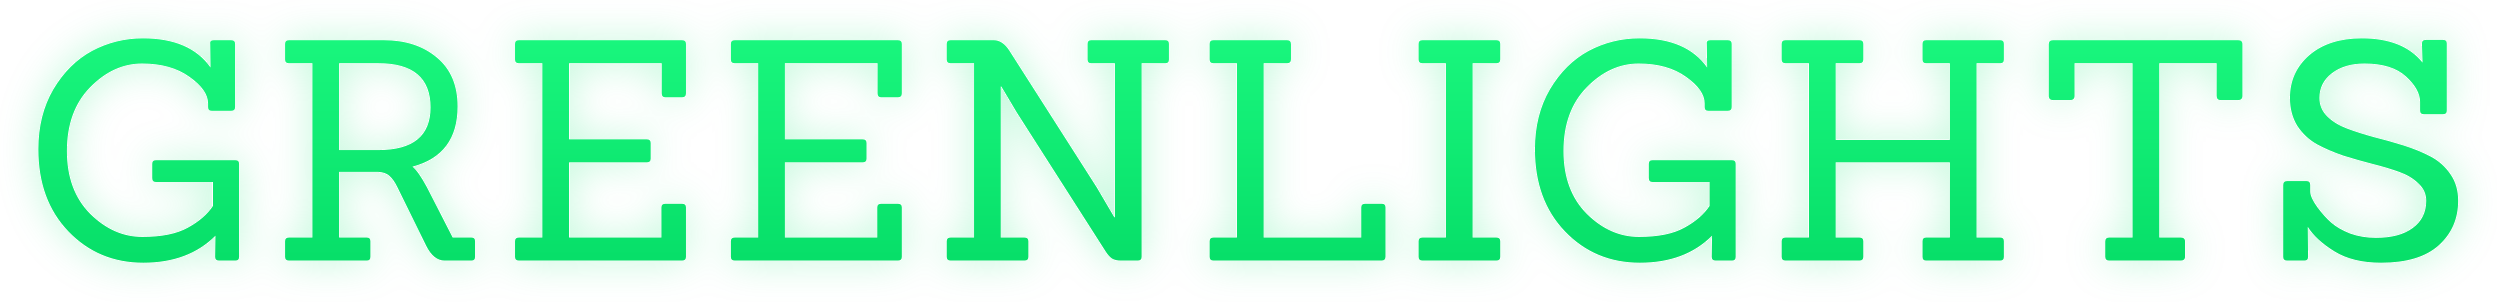
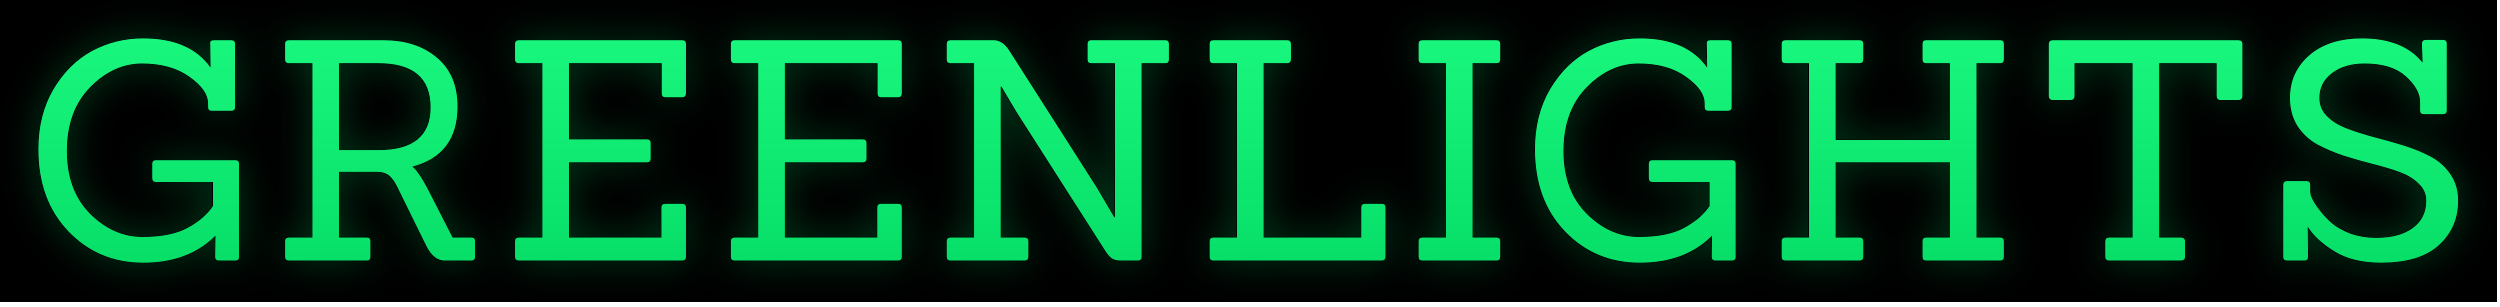
<svg xmlns="http://www.w3.org/2000/svg" width="391" height="48" viewBox="0 0 391 48" fill="none">
  <g filter="url(#filter0_d_2061_14)">
    <path d="M36.816 40.752H34.272C33.856 40.752 33.648 40.56 33.648 40.176L33.696 36.864C30.88 39.68 27.12 41.088 22.416 41.088C17.744 41.088 13.84 39.456 10.704 36.192C7.568 32.928 6 28.64 6 23.328C6 19.776 6.784 16.656 8.352 13.968C9.952 11.28 11.968 9.28 14.4 7.968C16.864 6.656 19.52 6 22.368 6C27.264 6 30.784 7.52 32.928 10.56L32.88 6.864C32.816 6.48 33.008 6.288 33.456 6.288H36.144C36.56 6.288 36.768 6.48 36.768 6.864V16.752C36.768 17.136 36.56 17.328 36.144 17.328H33.12C32.736 17.328 32.544 17.136 32.544 16.752V16.176C32.544 14.768 31.568 13.376 29.616 12C27.696 10.624 25.232 9.936 22.224 9.936C19.216 9.936 16.496 11.184 14.064 13.68C11.664 16.144 10.464 19.456 10.464 23.616C10.464 27.744 11.68 31.024 14.112 33.456C16.544 35.856 19.264 37.056 22.272 37.056C25.28 37.056 27.648 36.576 29.376 35.616C31.136 34.656 32.448 33.52 33.312 32.208V28.464H24.384C24 28.464 23.808 28.256 23.808 27.84V25.632C23.808 25.248 24 25.056 24.384 25.056H36.816C37.2 25.056 37.392 25.248 37.392 25.632V40.176C37.392 40.56 37.2 40.752 36.816 40.752ZM73.724 40.752H69.547C68.395 40.752 67.436 39.984 66.668 38.448L62.156 29.28C61.772 28.48 61.355 27.888 60.907 27.504C60.492 27.12 59.9 26.912 59.132 26.88H53.035V37.152H57.355C57.739 37.152 57.931 37.344 57.931 37.728V40.176C57.931 40.56 57.739 40.752 57.355 40.752H45.212C44.795 40.752 44.587 40.56 44.587 40.176V37.728C44.587 37.344 44.795 37.152 45.212 37.152H48.859V9.888H45.212C44.795 9.888 44.587 9.696 44.587 9.312V6.864C44.587 6.48 44.795 6.288 45.212 6.288H59.995C63.419 6.288 66.204 7.2 68.347 9.024C70.492 10.816 71.564 13.36 71.564 16.656C71.564 21.68 69.212 24.816 64.507 26.064C65.115 26.544 65.868 27.616 66.763 29.28L70.796 37.152H73.724C74.108 37.152 74.299 37.344 74.299 37.728V40.176C74.299 40.56 74.108 40.752 73.724 40.752ZM53.035 23.472H59.179C64.62 23.472 67.34 21.248 67.34 16.8C67.34 12.192 64.62 9.888 59.179 9.888H53.035V23.472ZM106.662 40.752H81.174C80.758 40.752 80.55 40.56 80.55 40.176V37.728C80.55 37.344 80.758 37.152 81.174 37.152H84.822V9.888H81.174C80.758 9.888 80.55 9.696 80.55 9.312V6.864C80.55 6.48 80.758 6.288 81.174 6.288H106.662C107.078 6.288 107.286 6.48 107.286 6.864V14.592C107.286 15.008 107.078 15.216 106.662 15.216H104.07C103.686 15.216 103.494 15.008 103.494 14.592V9.888H88.998V21.792H101.142C101.558 21.792 101.766 21.984 101.766 22.368V24.816C101.766 25.2 101.558 25.392 101.142 25.392H88.998V37.152H103.446V32.448C103.446 32.064 103.654 31.872 104.07 31.872H106.662C107.078 31.872 107.286 32.064 107.286 32.448V40.176C107.286 40.56 107.078 40.752 106.662 40.752ZM140.421 40.752H114.933C114.517 40.752 114.309 40.56 114.309 40.176V37.728C114.309 37.344 114.517 37.152 114.933 37.152H118.581V9.888H114.933C114.517 9.888 114.309 9.696 114.309 9.312V6.864C114.309 6.48 114.517 6.288 114.933 6.288H140.421C140.837 6.288 141.045 6.48 141.045 6.864V14.592C141.045 15.008 140.837 15.216 140.421 15.216H137.829C137.445 15.216 137.253 15.008 137.253 14.592V9.888H122.757V21.792H134.901C135.317 21.792 135.525 21.984 135.525 22.368V24.816C135.525 25.2 135.317 25.392 134.901 25.392H122.757V37.152H137.205V32.448C137.205 32.064 137.413 31.872 137.829 31.872H140.421C140.837 31.872 141.045 32.064 141.045 32.448V40.176C141.045 40.56 140.837 40.752 140.421 40.752ZM177.925 40.752H175.333C174.725 40.752 174.245 40.64 173.893 40.416C173.541 40.16 173.205 39.776 172.885 39.264L159.013 17.568L156.613 13.536H156.517V37.152H160.213C160.629 37.152 160.837 37.344 160.837 37.728V40.176C160.837 40.56 160.629 40.752 160.213 40.752H148.693C148.277 40.752 148.069 40.56 148.069 40.176V37.728C148.069 37.344 148.277 37.152 148.693 37.152H152.341V9.888H148.693C148.277 9.888 148.069 9.696 148.069 9.312V6.864C148.069 6.48 148.277 6.288 148.693 6.288H155.413C156.341 6.288 157.157 6.832 157.861 7.92L171.541 29.328L174.277 33.984H174.373V9.888H170.677C170.293 9.888 170.101 9.696 170.101 9.312V6.864C170.101 6.48 170.293 6.288 170.677 6.288H182.245C182.629 6.288 182.821 6.48 182.821 6.864V9.312C182.821 9.696 182.629 9.888 182.245 9.888H178.549V40.176C178.549 40.56 178.341 40.752 177.925 40.752ZM216.068 40.752H189.812C189.396 40.752 189.188 40.56 189.188 40.176V37.728C189.188 37.344 189.396 37.152 189.812 37.152H193.46V9.888H189.812C189.396 9.888 189.188 9.696 189.188 9.312V6.864C189.188 6.48 189.396 6.288 189.812 6.288H201.284C201.7 6.288 201.908 6.496 201.908 6.912V9.264C201.908 9.68 201.7 9.888 201.284 9.888H197.636V37.152H212.9V32.448C212.9 32.064 213.108 31.872 213.524 31.872H216.116C216.5 31.872 216.692 32.064 216.692 32.448V40.128C216.692 40.544 216.484 40.752 216.068 40.752ZM234.013 40.752H222.493C222.077 40.752 221.869 40.56 221.869 40.176V37.728C221.869 37.344 222.077 37.152 222.493 37.152H226.141V9.888H222.493C222.077 9.888 221.869 9.696 221.869 9.312V6.864C221.869 6.48 222.077 6.288 222.493 6.288H234.013C234.429 6.288 234.637 6.48 234.637 6.864V9.312C234.637 9.696 234.429 9.888 234.013 9.888H230.317V37.152H234.013C234.429 37.152 234.637 37.344 234.637 37.728V40.176C234.637 40.56 234.429 40.752 234.013 40.752ZM270.882 40.752H268.338C267.922 40.752 267.714 40.56 267.714 40.176L267.762 36.864C264.946 39.68 261.186 41.088 256.482 41.088C251.81 41.088 247.906 39.456 244.77 36.192C241.634 32.928 240.066 28.64 240.066 23.328C240.066 19.776 240.85 16.656 242.418 13.968C244.018 11.28 246.034 9.28 248.466 7.968C250.93 6.656 253.586 6 256.434 6C261.33 6 264.85 7.52 266.994 10.56L266.946 6.864C266.882 6.48 267.074 6.288 267.522 6.288H270.21C270.626 6.288 270.834 6.48 270.834 6.864V16.752C270.834 17.136 270.626 17.328 270.21 17.328H267.186C266.802 17.328 266.61 17.136 266.61 16.752V16.176C266.61 14.768 265.634 13.376 263.682 12C261.762 10.624 259.298 9.936 256.29 9.936C253.282 9.936 250.562 11.184 248.13 13.68C245.73 16.144 244.53 19.456 244.53 23.616C244.53 27.744 245.746 31.024 248.178 33.456C250.61 35.856 253.33 37.056 256.338 37.056C259.346 37.056 261.714 36.576 263.442 35.616C265.202 34.656 266.514 33.52 267.378 32.208V28.464H258.45C258.066 28.464 257.874 28.256 257.874 27.84V25.632C257.874 25.248 258.066 25.056 258.45 25.056H270.882C271.266 25.056 271.458 25.248 271.458 25.632V40.176C271.458 40.56 271.266 40.752 270.882 40.752ZM312.829 40.752H301.261C300.877 40.752 300.685 40.56 300.685 40.176V37.728C300.685 37.344 300.877 37.152 301.261 37.152H304.957V25.392H287.101V37.152H290.797C291.213 37.152 291.421 37.344 291.421 37.728V40.176C291.421 40.56 291.213 40.752 290.797 40.752H279.277C278.861 40.752 278.653 40.56 278.653 40.176V37.728C278.653 37.344 278.861 37.152 279.277 37.152H282.925V9.888H279.277C278.861 9.888 278.653 9.696 278.653 9.312V6.864C278.653 6.48 278.861 6.288 279.277 6.288H290.797C291.213 6.288 291.421 6.48 291.421 6.864V9.312C291.421 9.696 291.213 9.888 290.797 9.888H287.101V21.888H304.957V9.888H301.261C300.877 9.888 300.685 9.696 300.685 9.312V6.864C300.685 6.48 300.877 6.288 301.261 6.288H312.829C313.213 6.288 313.405 6.48 313.405 6.864V9.312C313.405 9.696 313.213 9.888 312.829 9.888H309.133V37.152H312.829C313.213 37.152 313.405 37.344 313.405 37.728V40.176C313.405 40.56 313.213 40.752 312.829 40.752ZM341.068 40.752H329.884C329.468 40.752 329.26 40.544 329.26 40.128V37.776C329.26 37.36 329.468 37.152 329.884 37.152H333.532V9.888H324.46V14.976C324.46 15.424 324.236 15.648 323.788 15.648H321.1C320.652 15.648 320.428 15.424 320.428 14.976V6.912C320.428 6.496 320.652 6.288 321.1 6.288H350.044C350.492 6.288 350.716 6.496 350.716 6.912V14.976C350.716 15.424 350.492 15.648 350.044 15.648H347.308C346.892 15.648 346.684 15.424 346.684 14.976V9.888H337.708V37.152H341.068C341.516 37.152 341.74 37.36 341.74 37.776V40.128C341.74 40.544 341.516 40.752 341.068 40.752ZM360.406 40.752H357.718C357.302 40.752 357.094 40.56 357.094 40.176V28.944C357.094 28.528 357.302 28.32 357.718 28.32H360.742C361.126 28.32 361.318 28.528 361.318 28.944V29.952C361.318 30.56 361.686 31.376 362.422 32.4C363.158 33.392 363.894 34.208 364.63 34.848C365.366 35.488 366.342 36.048 367.558 36.528C368.806 36.976 370.15 37.2 371.59 37.2C374.054 37.2 375.974 36.688 377.35 35.664C378.758 34.64 379.462 33.216 379.462 31.392C379.462 30.336 379.062 29.44 378.262 28.704C377.494 27.936 376.486 27.328 375.238 26.88C373.99 26.432 372.598 26.016 371.062 25.632C369.558 25.248 368.038 24.816 366.502 24.336C364.998 23.824 363.622 23.232 362.374 22.56C361.126 21.856 360.102 20.896 359.302 19.68C358.534 18.432 358.15 16.976 358.15 15.312C358.15 12.624 359.158 10.4 361.174 8.64C363.222 6.88 365.958 6 369.382 6C373.702 6 376.87 7.264 378.886 9.792L378.79 6.816C378.79 6.432 378.998 6.24 379.414 6.24H382.102C382.486 6.24 382.678 6.432 382.678 6.816V17.28C382.678 17.664 382.486 17.856 382.102 17.856H379.078C378.694 17.856 378.502 17.664 378.502 17.28V15.936C378.502 14.624 377.766 13.296 376.294 11.952C374.822 10.608 372.662 9.936 369.814 9.936C367.702 9.936 365.99 10.448 364.678 11.472C363.398 12.464 362.758 13.744 362.758 15.312C362.758 16.432 363.158 17.392 363.958 18.192C364.758 18.992 365.798 19.632 367.078 20.112C368.358 20.592 369.766 21.04 371.302 21.456C372.838 21.84 374.374 22.272 375.91 22.752C377.446 23.232 378.854 23.808 380.134 24.48C381.414 25.152 382.454 26.08 383.254 27.264C384.054 28.416 384.454 29.792 384.454 31.392C384.454 34.208 383.446 36.528 381.43 38.352C379.414 40.176 376.406 41.088 372.406 41.088C369.462 41.088 367.03 40.496 365.11 39.312C363.19 38.128 361.798 36.848 360.934 35.472L360.982 40.176C360.982 40.56 360.79 40.752 360.406 40.752Z" fill="url(#paint0_linear_2061_14)" />
  </g>
  <defs>
    <filter id="filter0_d_2061_14" x="0" y="0" width="390.454" height="47.088" filterUnits="userSpaceOnUse" color-interpolation-filters="sRGB">
-       <feFlood flood-opacity="0" result="BackgroundImageFix" />
+       <feFlood floodOpacity="0" result="BackgroundImageFix" />
      <feColorMatrix in="SourceAlpha" type="matrix" values="0 0 0 0 0 0 0 0 0 0 0 0 0 0 0 0 0 0 127 0" result="hardAlpha" />
      <feOffset />
      <feGaussianBlur stdDeviation="3" />
      <feComposite in2="hardAlpha" operator="out" />
      <feColorMatrix type="matrix" values="0 0 0 0 0 0 0 0 0 0.902 0 0 0 0 0.408 0 0 0 0.25 0" />
      <feBlend mode="normal" in2="BackgroundImageFix" result="effect1_dropShadow_2061_14" />
      <feBlend mode="normal" in="SourceGraphic" in2="effect1_dropShadow_2061_14" result="shape" />
    </filter>
    <linearGradient id="paint0_linear_2061_14" x1="195.696" y1="-7.248" x2="195.696" y2="53.752" gradientUnits="userSpaceOnUse">
      <stop stop-color="#20FF85" />
      <stop offset="1" stop-color="#00D661" />
    </linearGradient>
  </defs>
</svg>
